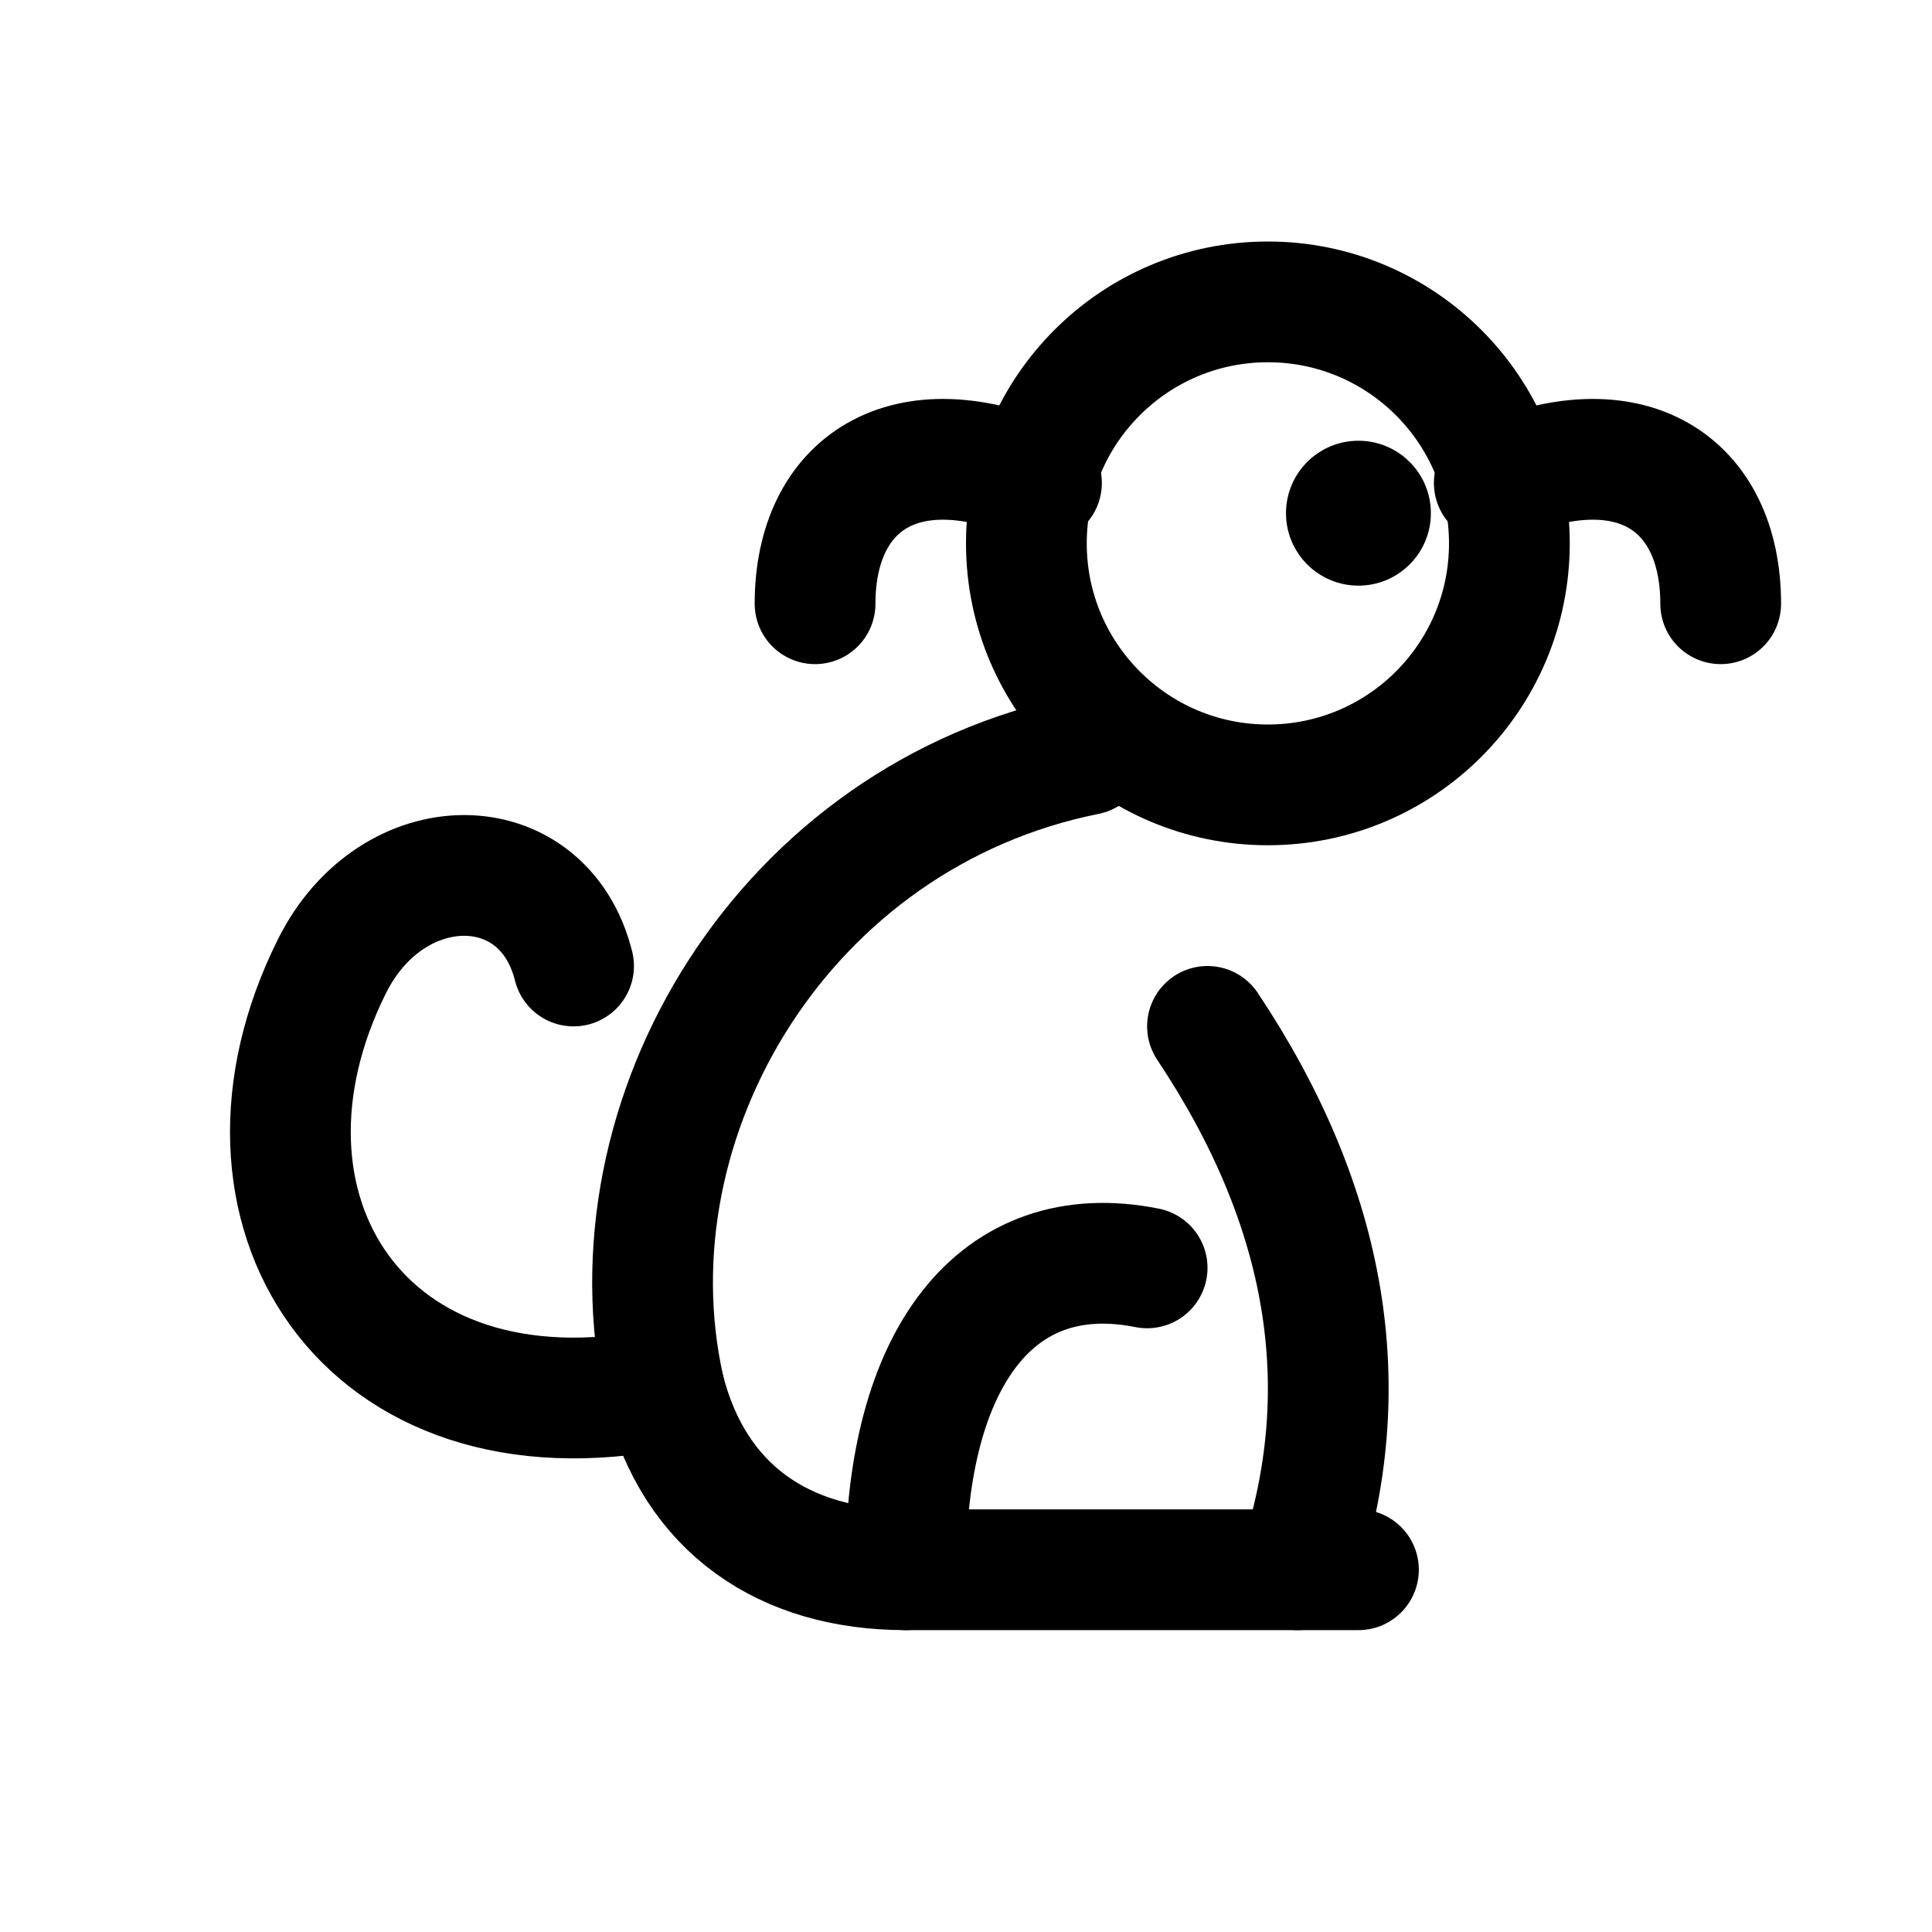
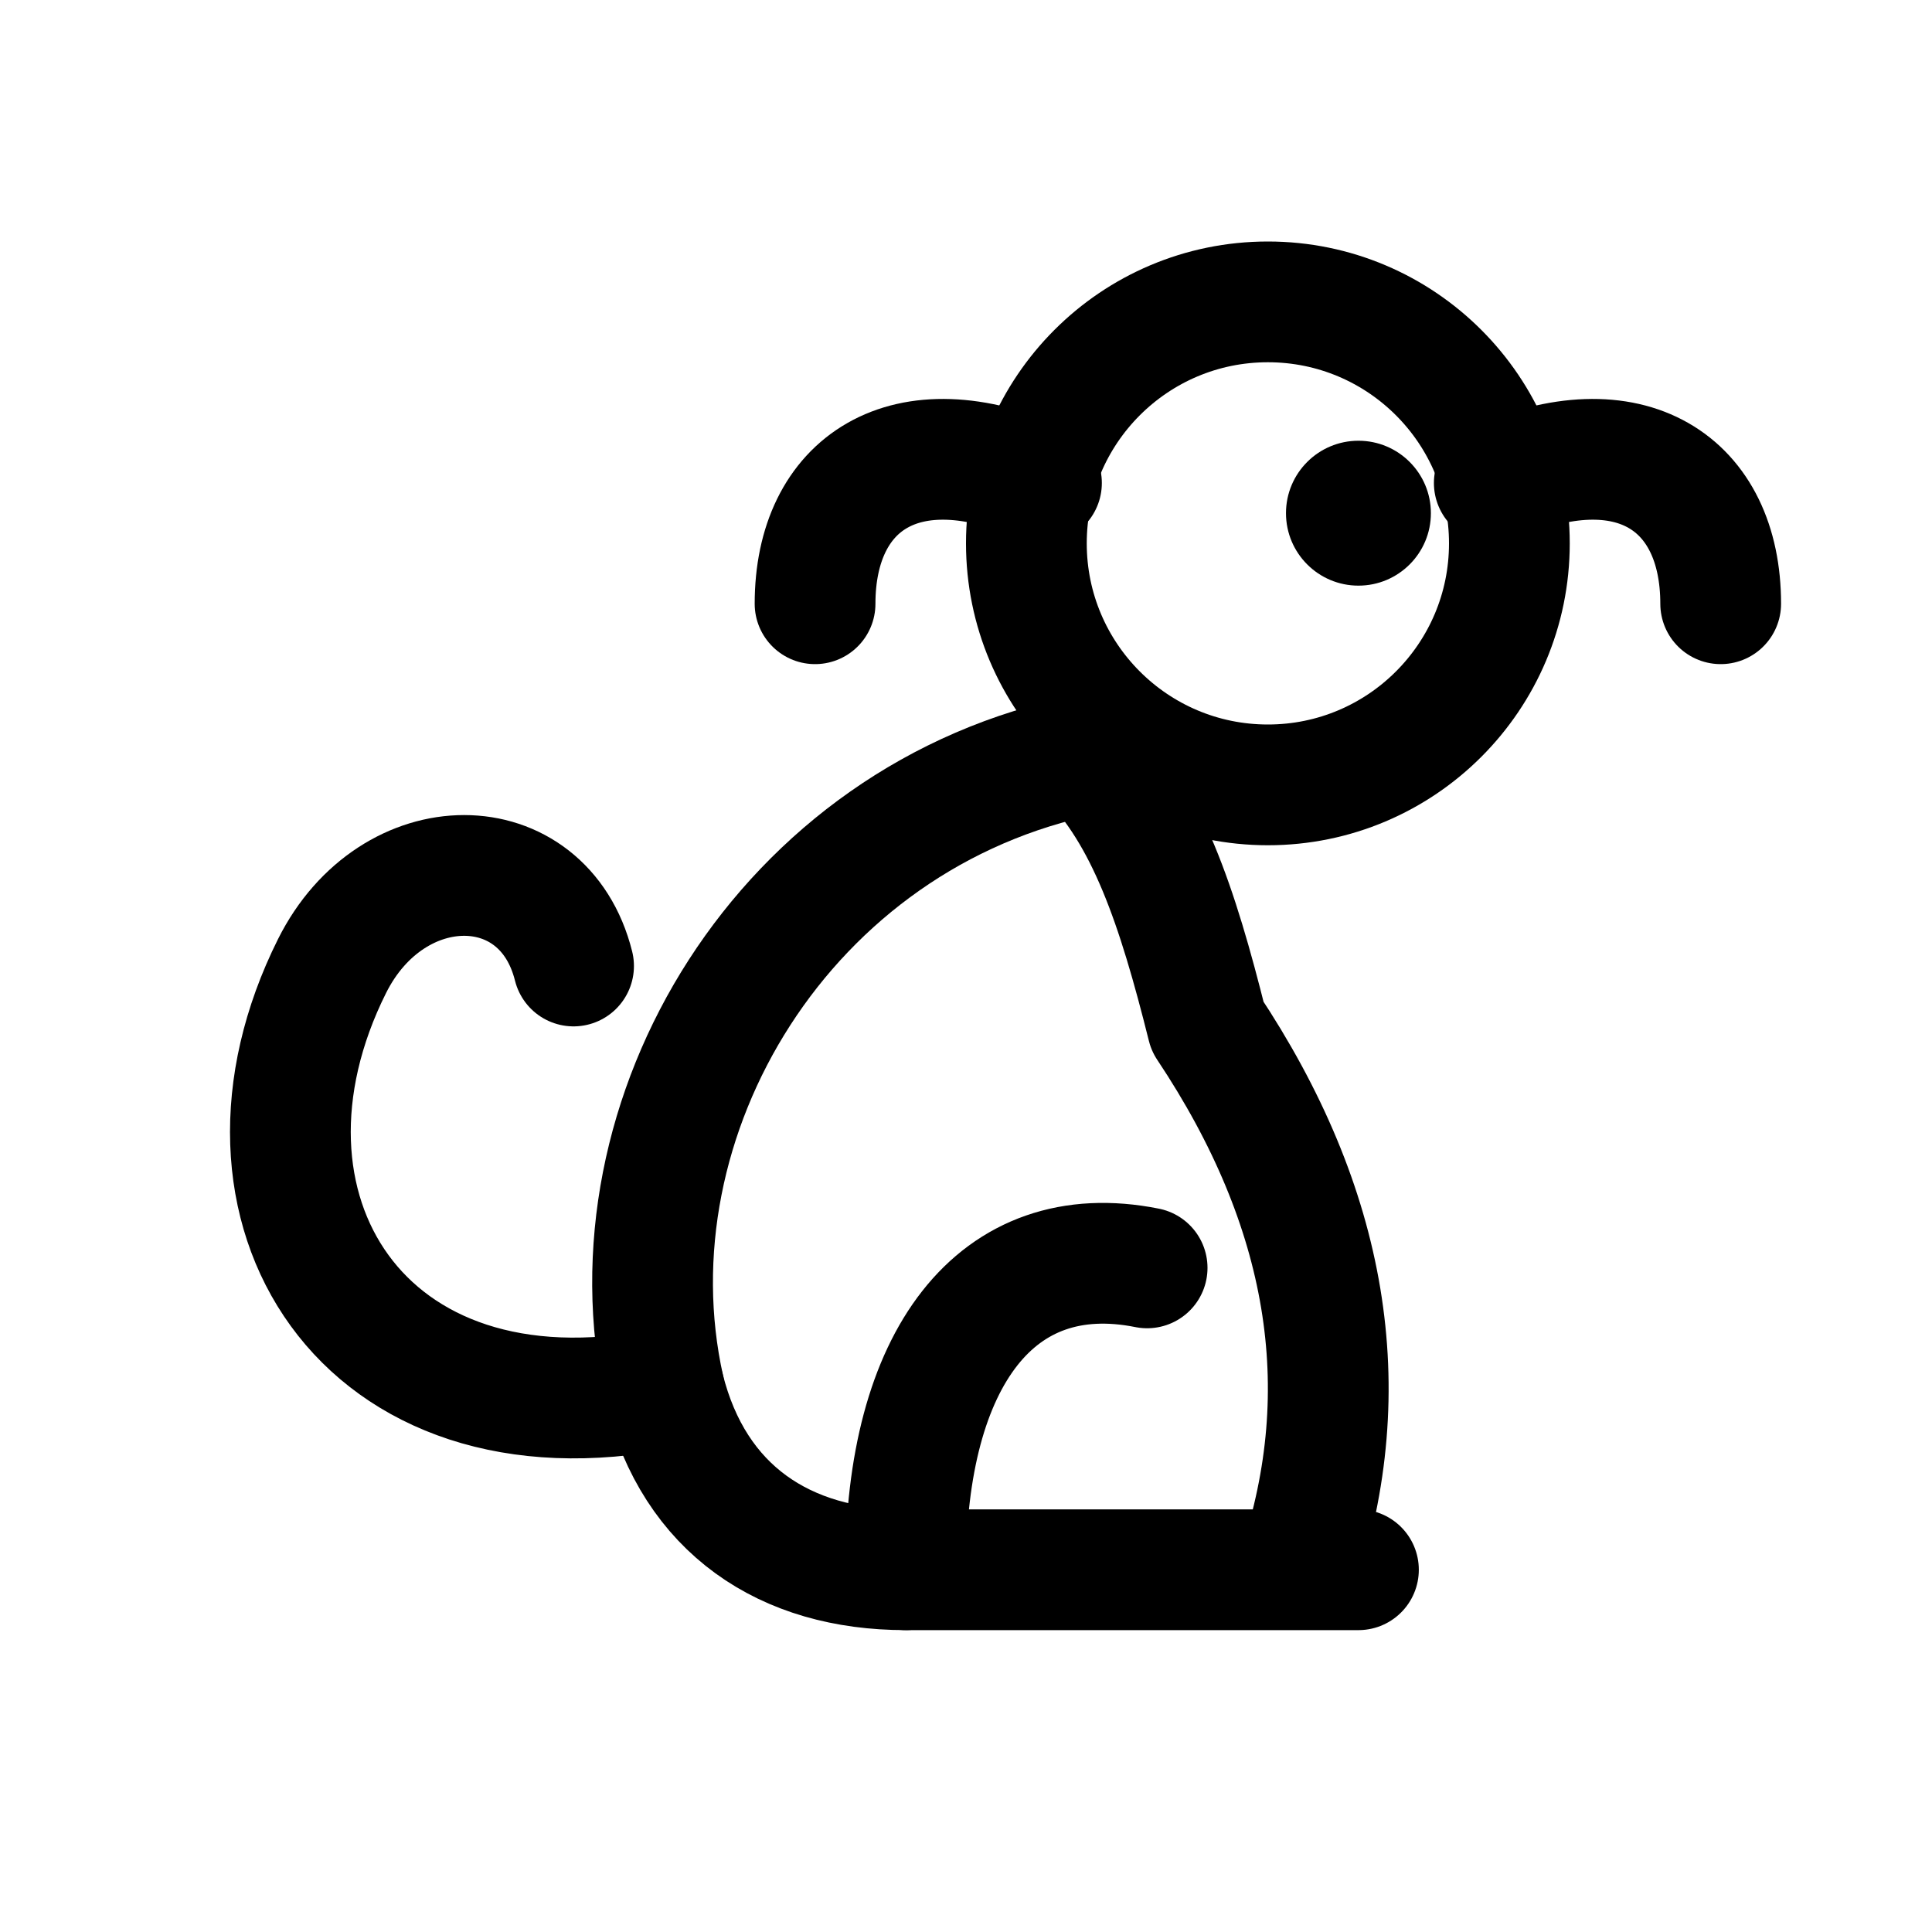
<svg xmlns="http://www.w3.org/2000/svg" viewBox="0 0 64 64" fill="none" stroke="currentColor" stroke-width="4" stroke-linecap="round" stroke-linejoin="round">
  <circle cx="42" cy="18" r="8" />
  <circle cx="45" cy="17" r="2.4" fill="currentColor" stroke="none" />
-   <path d="M34.5 16C30 14 27 16 27 20m22.5-4c4.5-2 7.5 0 7.5 4m-21 5c-10 2-16 12-14 21 1 4 4 6 8 6h15" />
-   <path d="M40 34q6 9 3 18m-13 0c0-7 3-11 8-10m-16 4c-10 2-15-6-11-14 2-4 7-4 8 0" />
+   <path d="M34.5 16C30 14 27 16 27 20m22.5-4c4.5-2 7.5 0 7.5 4m-21 5c-10 2-16 12-14 21 1 4 4 6 8 6h15-2q3-9-3-18c-1-4-2-7-4-9" />
+   <path d="M30 52c0-7 3-11 8-10m-16 4c-10 2-15-6-11-14 2-4 7-4 8 0" />
</svg>
